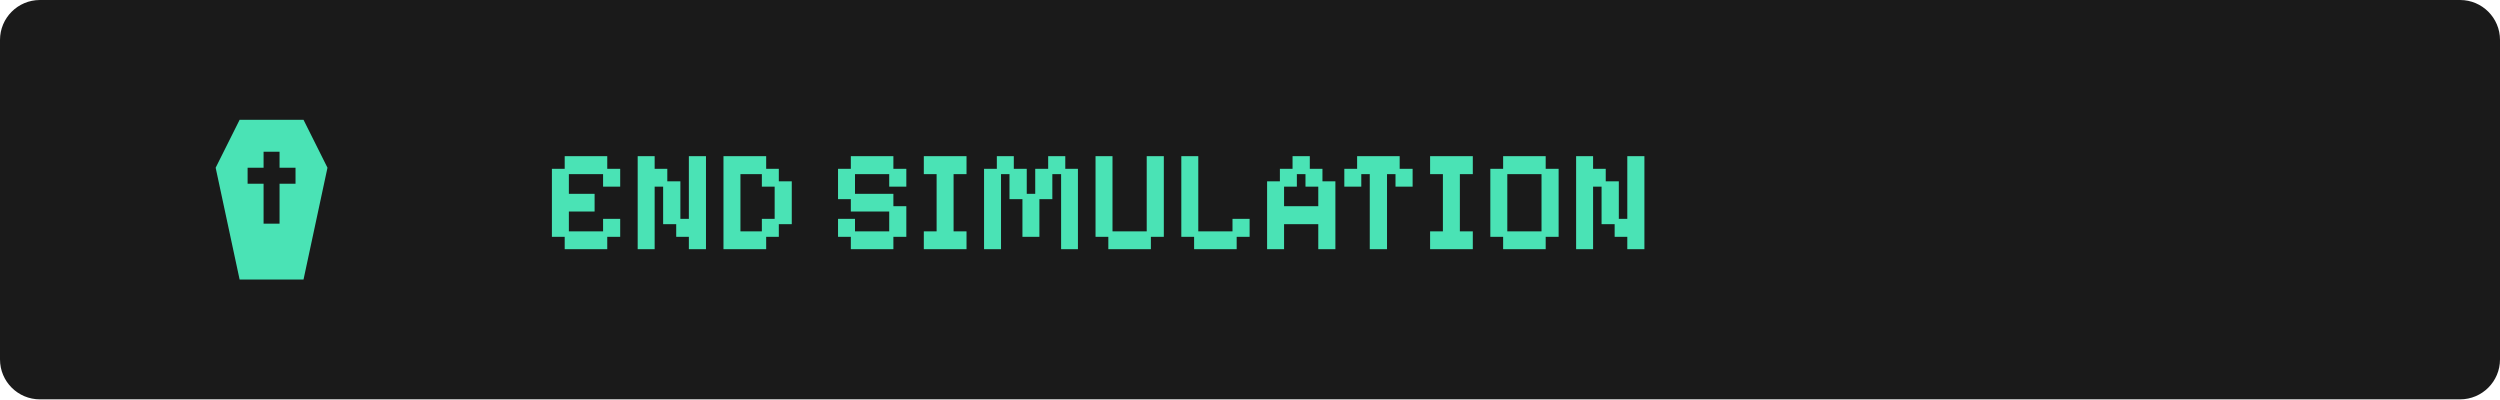
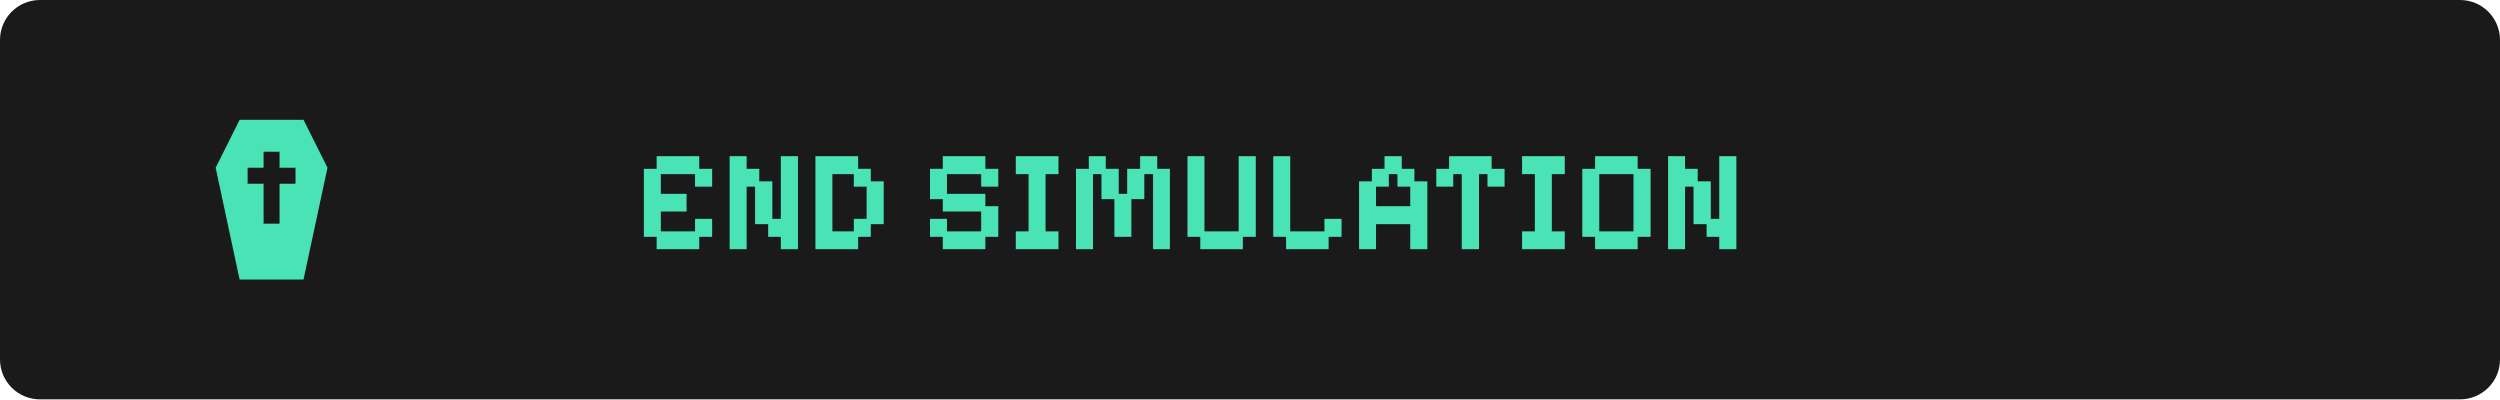
<svg xmlns="http://www.w3.org/2000/svg" width="313" height="50" viewBox="0 0 313 50" fill="none">
  <rect width="313" height="50" rx="5" fill="#1A1A1A" />
  <path d="M30 35L27 21L30 15H38L41 21L38 35H30ZM33 19V21H31V23H33V28H35V23H37V21H35V19H33Z" fill="#4AE3B5" />
-   <path d="M70.7 31.198V29.65H69.098V21.136H70.7V19.552H76.028V21.136H77.648V23.368H75.506V21.802H71.222V24.268H74.444V26.482H71.222V28.966H75.506V27.4H77.648V29.65H76.028V31.198H70.7ZM79.838 31.198V19.552H81.962V21.136H83.546V22.702H85.184V27.4H86.246V19.552H88.388V31.198H86.246V29.65H84.662V28.066H83.024V23.368H81.962V31.198H79.838ZM90.579 31.198V19.552H95.924V21.136H97.508V22.702H99.129V28.066H97.508V29.65H95.924V31.198H90.579ZM92.703 28.966H95.385V27.4H96.987V23.368H95.385V21.802H92.703V28.966ZM106.524 31.198V29.65H104.922V27.4H107.046V28.966H111.33V26.482H106.524V24.934H104.922V21.136H106.524V19.552H111.852V21.136H113.472V23.368H111.33V21.802H107.046V24.268H111.852V25.816H113.472V29.65H111.852V31.198H106.524ZM115.662 31.198V28.966H117.264V21.802H115.662V19.552H121.008V21.802H119.388V28.966H121.008V31.198H115.662ZM123.203 31.198V21.136H124.805V19.552H126.929V21.136H128.549V24.268H129.611V21.136H131.231V19.552H133.373V21.136H134.957V31.198H132.851V21.802H131.753V24.934H130.133V29.65H128.009V24.934H126.389V21.802H125.327V31.198H123.203ZM138.763 31.198V29.65H137.161V19.552H139.285V28.966H143.569V19.552H145.711V29.65H144.091V31.198H138.763ZM149.503 31.198V29.65H147.901V19.552H150.025V28.966H154.309V27.4H156.451V29.65H154.831V31.198H149.503ZM158.641 31.198V22.702H160.243V21.136H161.827V19.552H163.987V21.136H165.571V22.702H167.191V31.198H165.049V28.066H160.765V31.198H158.641ZM160.765 25.816H165.049V23.368H163.447V21.802H162.367V23.368H160.765V25.816ZM171.495 31.198V21.802H170.433V23.368H168.309V21.136H169.911V19.552H175.239V21.136H176.859V23.368H174.717V21.802H173.655V31.198H171.495ZM179.049 31.198V28.966H180.651V21.802H179.049V19.552H184.395V21.802H182.775V28.966H184.395V31.198H179.049ZM188.192 31.198V29.65H186.59V21.136H188.192V19.552H193.52V21.136H195.14V29.65H193.52V31.198H188.192ZM188.714 28.966H192.998V21.802H188.714V28.966ZM197.33 31.198V19.552H199.454V21.136H201.038V22.702H202.676V27.4H203.738V19.552H205.88V31.198H203.738V29.65H202.154V28.066H200.516V23.368H199.454V31.198H197.33Z" fill="#4AE3B5" />
+   <path d="M82.214 31.198V29.65H80.612V21.136H82.214V19.552H87.542V21.136H89.162V23.368H87.02V21.802H82.736V24.268H85.958V26.482H82.736V28.966H87.02V27.4H89.162V29.65H87.542V31.198H82.214ZM91.352 31.198V19.552H93.476V21.136H95.06V22.702H96.698V27.4H97.76V19.552H99.902V31.198H97.76V29.65H96.176V28.066H94.538V23.368H93.476V31.198H91.352ZM102.092 31.198V19.552H107.438V21.136H109.022V22.702H110.642V28.066H109.022V29.65H107.438V31.198H102.092ZM104.216 28.966H106.898V27.4H108.5V23.368H106.898V21.802H104.216V28.966ZM118.038 31.198V29.65H116.436V27.4H118.56V28.966H122.844V26.482H118.038V24.934H116.436V21.136H118.038V19.552H123.366V21.136H124.986V23.368H122.844V21.802H118.56V24.268H123.366V25.816H124.986V29.65H123.366V31.198H118.038ZM127.176 31.198V28.966H128.778V21.802H127.176V19.552H132.522V21.802H130.902V28.966H132.522V31.198H127.176ZM134.717 31.198V21.136H136.319V19.552H138.443V21.136H140.063V24.268H141.125V21.136H142.745V19.552H144.887V21.136H146.471V31.198H144.365V21.802H143.267V24.934H141.647V29.65H139.523V24.934H137.903V21.802H136.841V31.198H134.717ZM150.276 31.198V29.65H148.674V19.552H150.798V28.966H155.082V19.552H157.224V29.65H155.604V31.198H150.276ZM161.016 31.198V29.65H159.414V19.552H161.538V28.966H165.822V27.4H167.964V29.65H166.344V31.198H161.016ZM170.155 31.198V22.702H171.757V21.136H173.341V19.552H175.501V21.136H177.085V22.702H178.705V31.198H176.563V28.066H172.279V31.198H170.155ZM172.279 25.816H176.563V23.368H174.961V21.802H173.881V23.368H172.279V25.816ZM183.009 31.198V21.802H181.947V23.368H179.823V21.136H181.425V19.552H186.753V21.136H188.373V23.368H186.231V21.802H185.169V31.198H183.009ZM190.563 31.198V28.966H192.165V21.802H190.563V19.552H195.909V21.802H194.289V28.966H195.909V31.198H190.563ZM199.706 31.198V29.65H198.104V21.136H199.706V19.552H205.034V21.136H206.654V29.65H205.034V31.198H199.706ZM200.228 28.966H204.512V21.802H200.228V28.966ZM208.844 31.198V19.552H210.968V21.136H212.552V22.702H214.19V27.4H215.252V19.552H217.394V31.198H215.252V29.65H213.668V28.066H212.03V23.368H210.968V31.198H208.844Z" fill="#4AE3B5" />
</svg>
